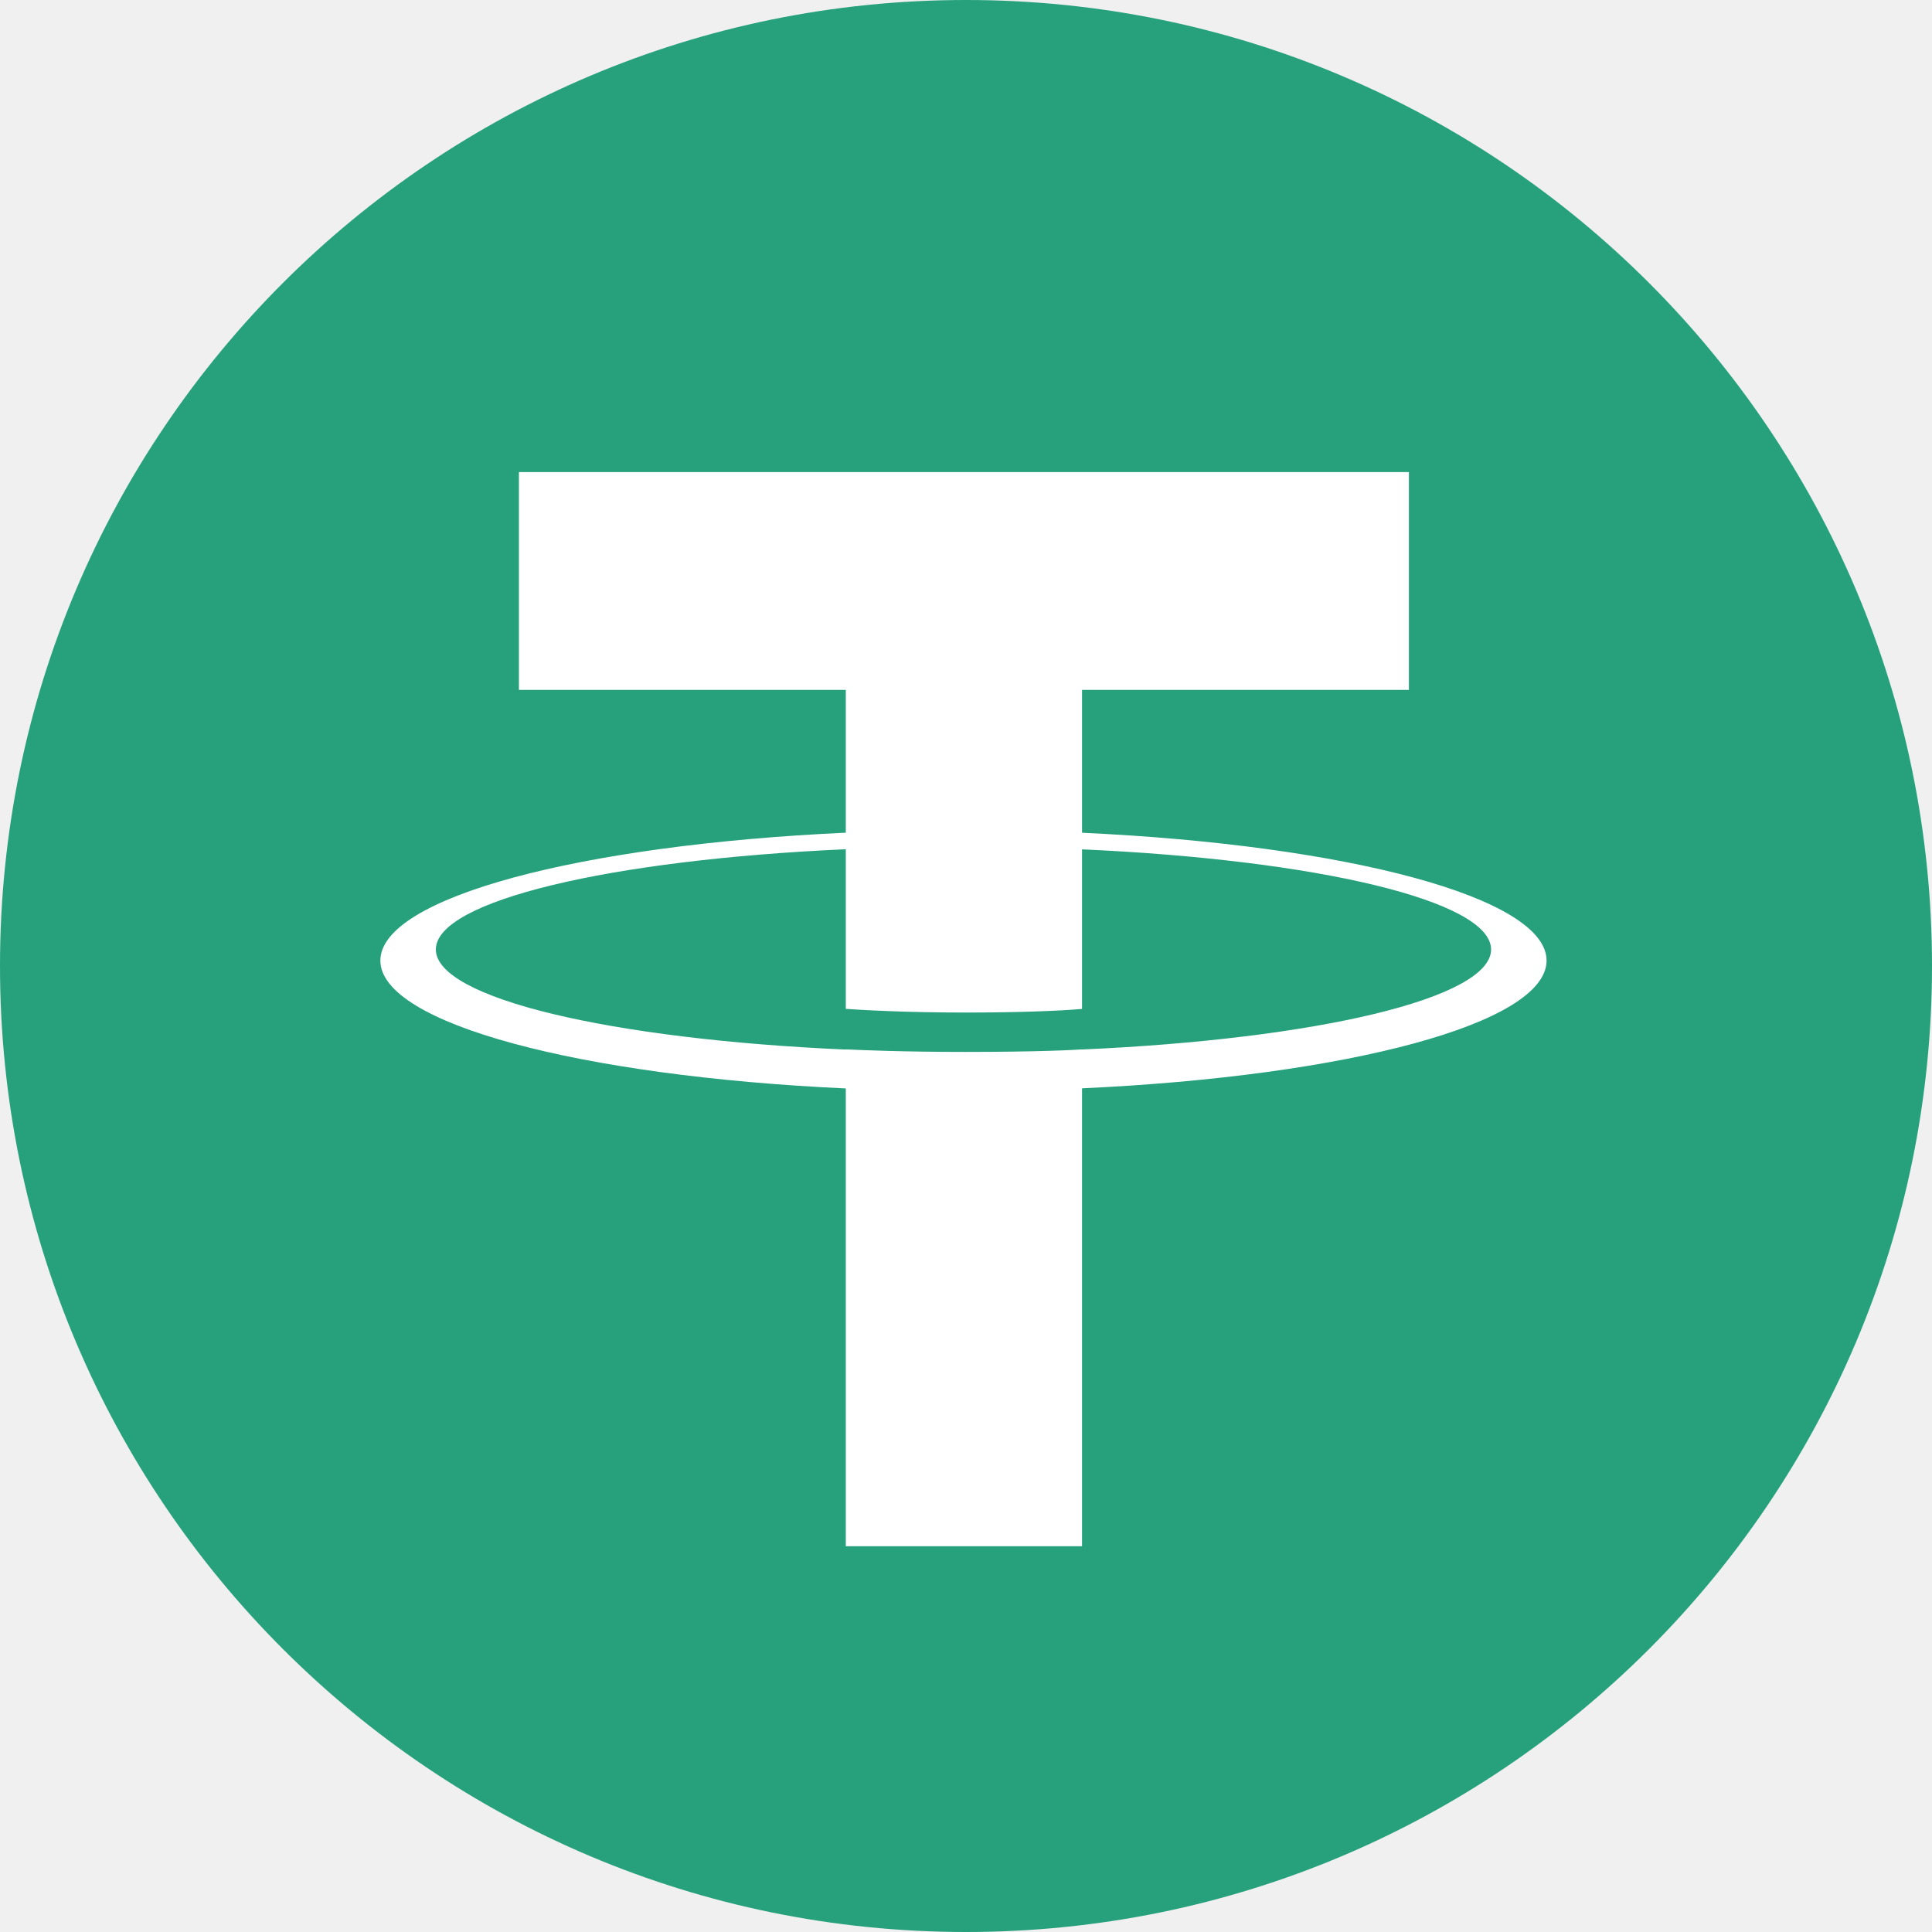
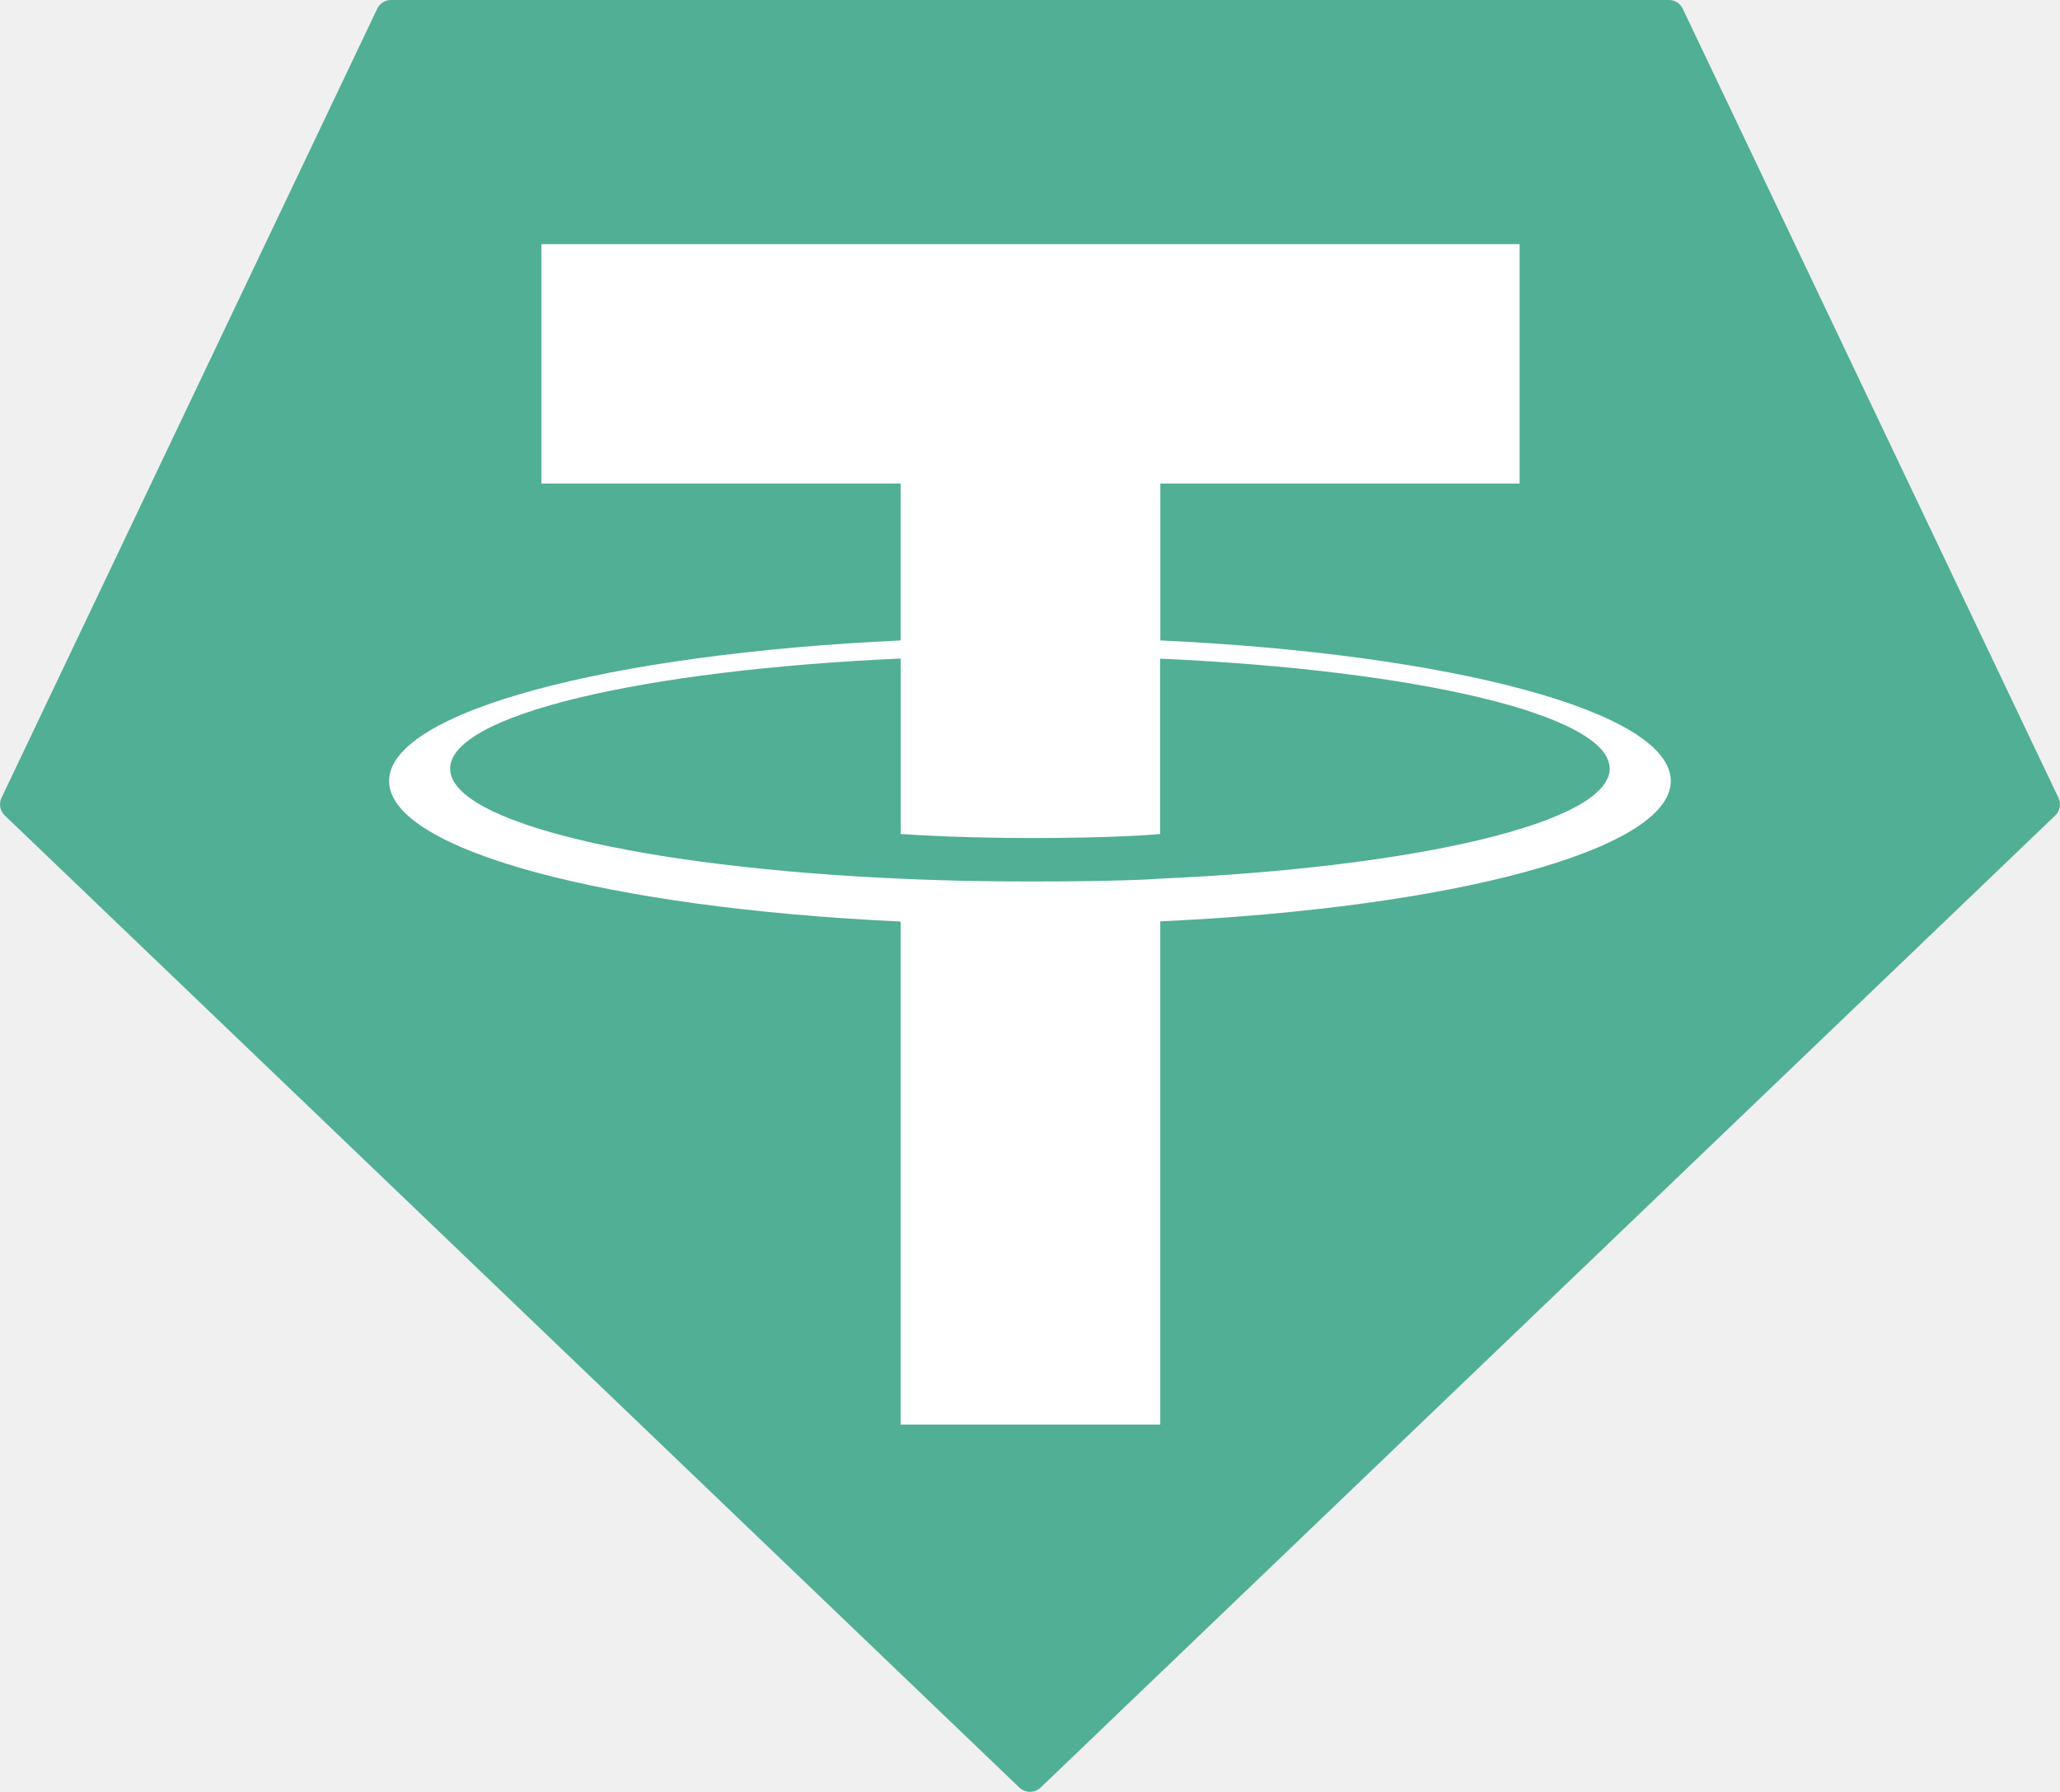
- <svg xmlns="http://www.w3.org/2000/svg" viewBox="0 0 32 32">
-   <g fill="none" fill-rule="evenodd">
-     <circle cx="16" cy="16" r="16" fill="#26A17B" />
-     <path fill="#FFF" d="M17.922 17.383v-.002c-.11.008-.677.042-1.942.042-1.01 0-1.721-.03-1.971-.042v.003c-3.888-.171-6.79-.848-6.79-1.658 0-.809 2.902-1.486 6.79-1.66v2.644c.254.018.982.061 1.988.061 1.207 0 1.812-.05 1.925-.06v-2.643c3.88.173 6.775.85 6.775 1.658 0 .81-2.895 1.485-6.775 1.657m0-3.59v-2.366h5.414V7.819H8.595v3.608h5.414v2.365c-4.4.202-7.709 1.074-7.709 2.118 0 1.044 3.309 1.915 7.709 2.118v7.582h3.913v-7.584c4.393-.202 7.694-1.073 7.694-2.116 0-1.043-3.301-1.914-7.694-2.117" />
-   </g>
+ <svg xmlns="http://www.w3.org/2000/svg" id="Layer_1" data-name="Layer 1" viewBox="0 0 339.43 295.27">
+   <path d="M62.15,1.45l-61.89,130a2.52,2.52,0,0,0,.54,2.94L167.95,294.56a2.55,2.55,0,0,0,3.53,0L338.63,134.4a2.52,2.52,0,0,0,.54-2.94l-61.89-130A2.5,2.5,0,0,0,275,0H64.45a2.5,2.5,0,0,0-2.3,1.45h0Z" style="fill:#50af95;fill-rule:evenodd" />
+   <path d="M191.19,144.8v0c-1.2.09-7.4,0.46-21.23,0.46-11,0-18.81-.33-21.55-0.46v0c-42.51-1.87-74.24-9.27-74.24-18.13s31.73-16.25,74.24-18.15v28.91c2.78,0.2,10.74.67,21.74,0.67,13.2,0,19.81-.55,21-0.66v-28.9c42.42,1.89,74.08,9.29,74.08,18.13s-31.65,16.24-74.08,18.12h0Zm0-39.25V79.68h59.2V40.23H89.21V79.68H148.4v25.86c-48.11,2.21-84.29,11.74-84.29,23.16s36.18,20.94,84.29,23.16v82.9h42.78V151.83c48-2.21,84.12-11.73,84.12-23.14s-36.09-20.93-84.12-23.15h0Zm0,0h0Z" style="fill:#fff;fill-rule:evenodd" />
</svg>
